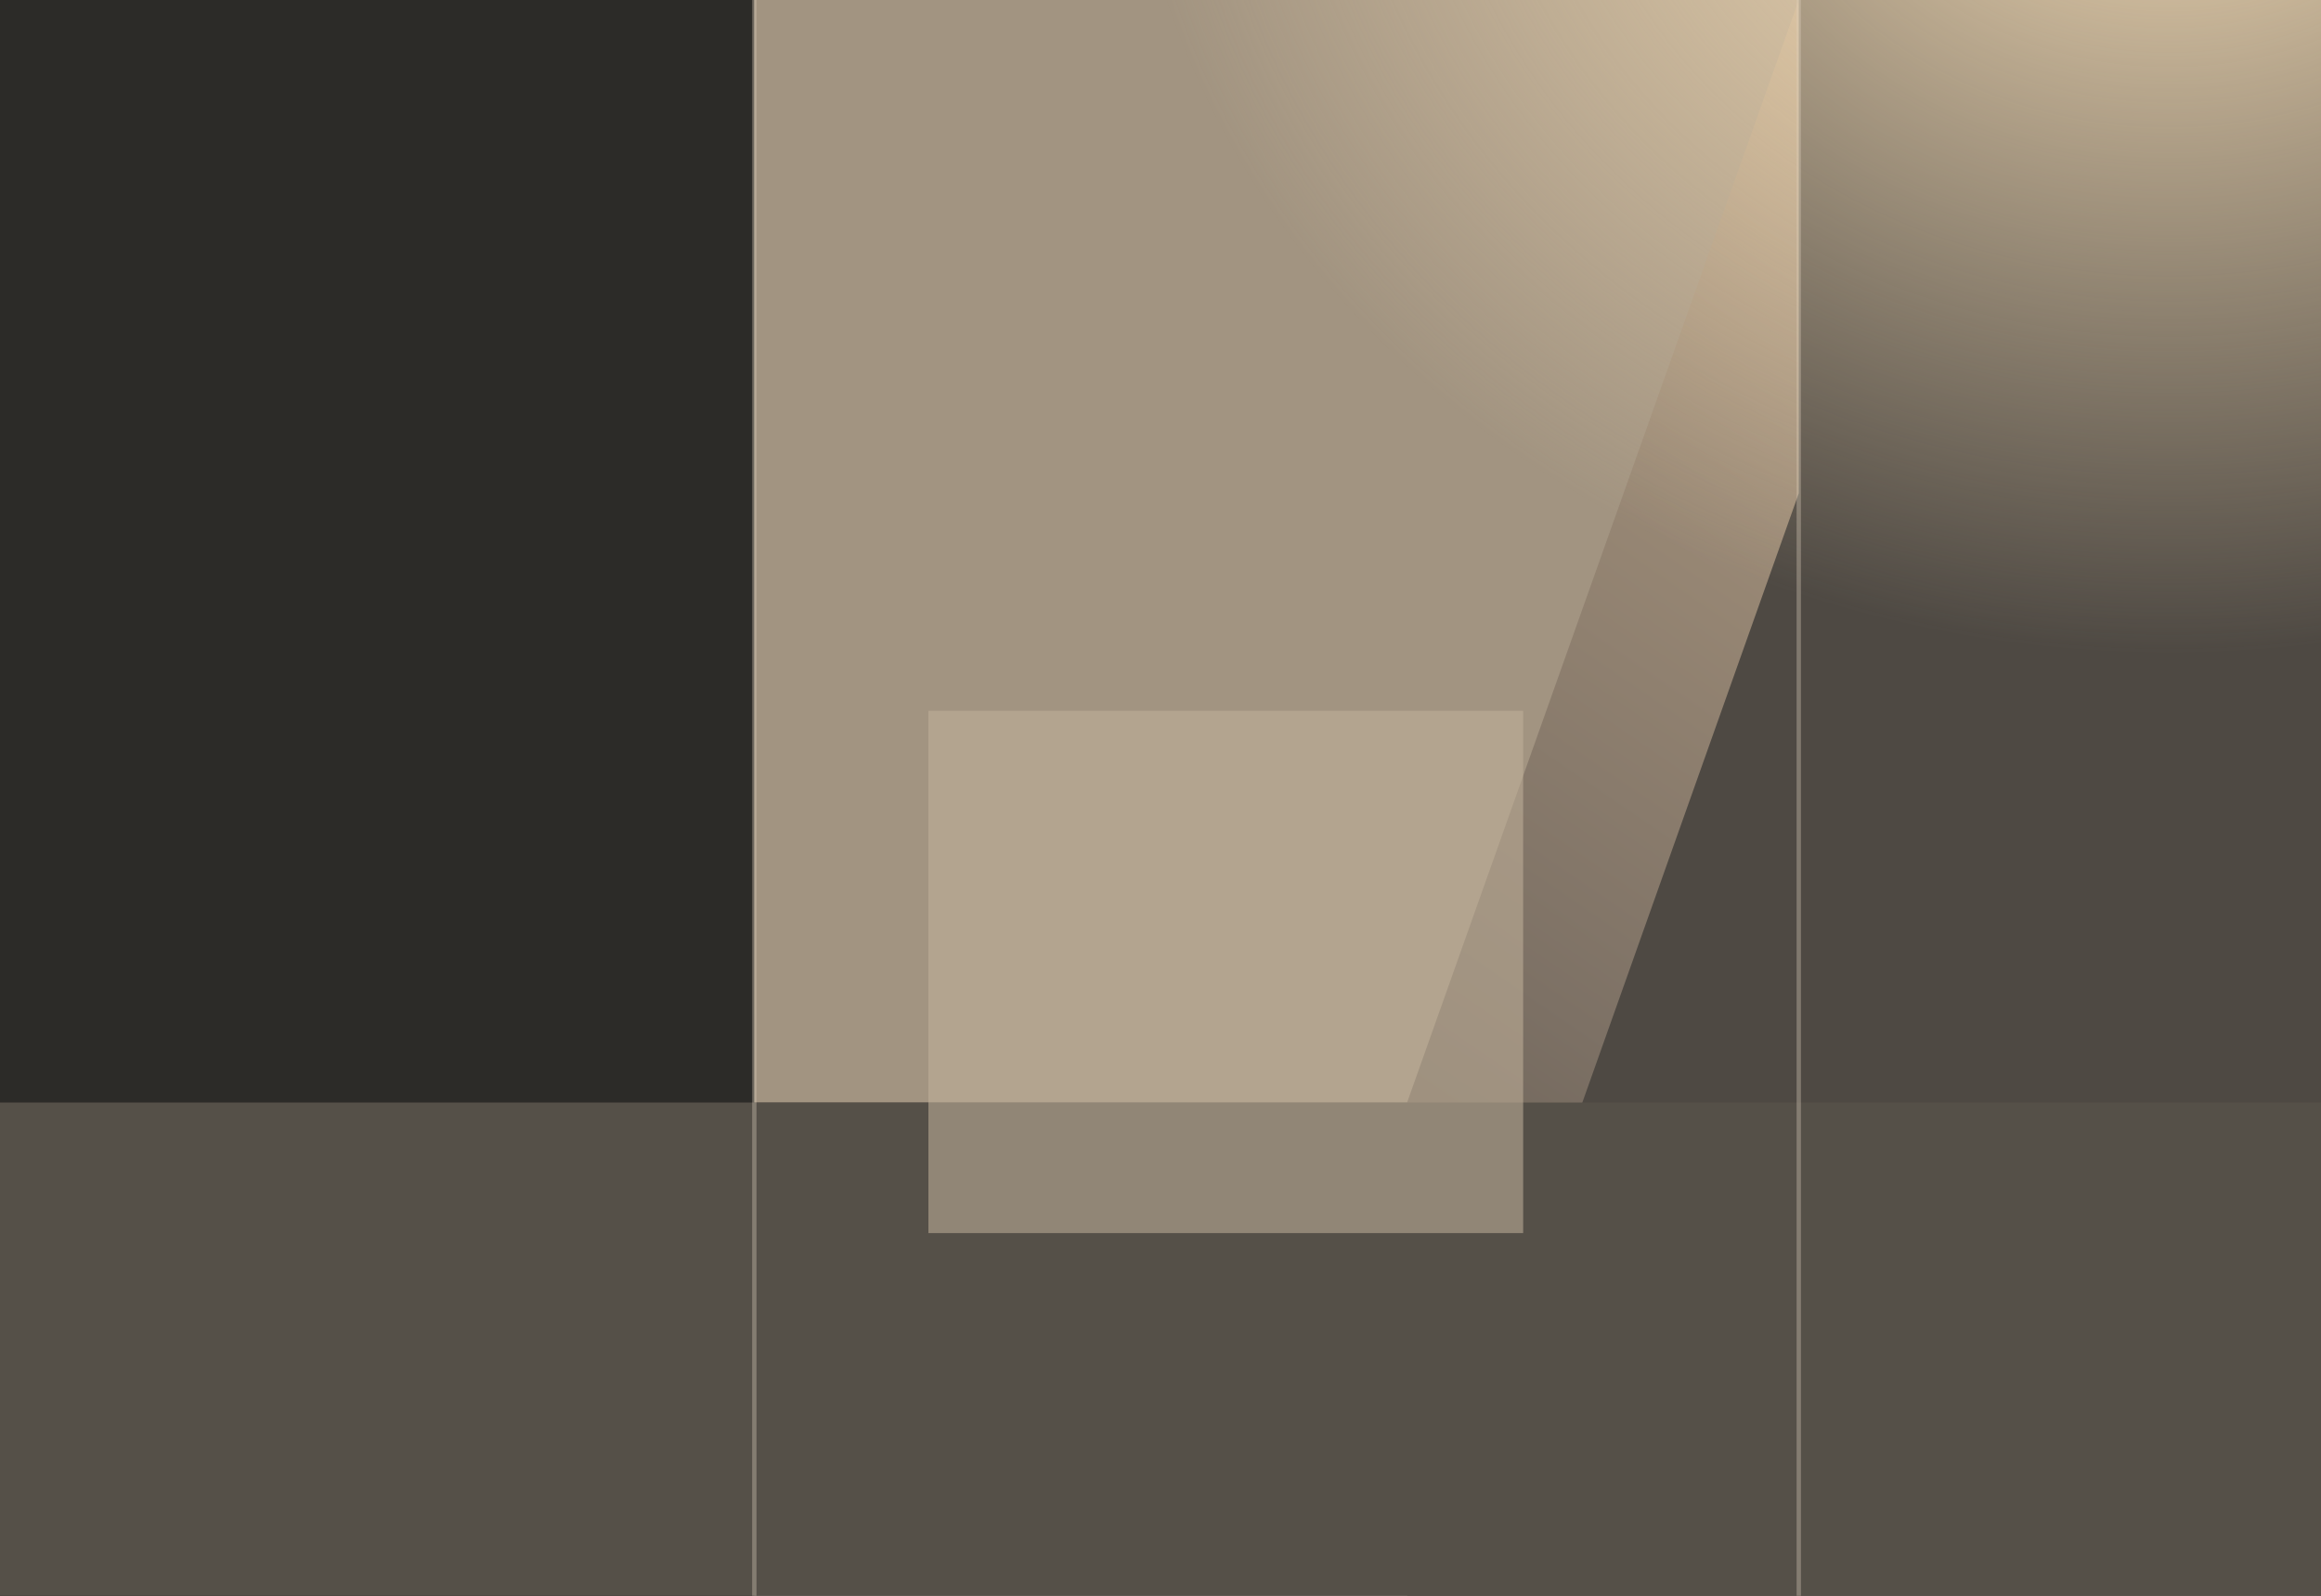
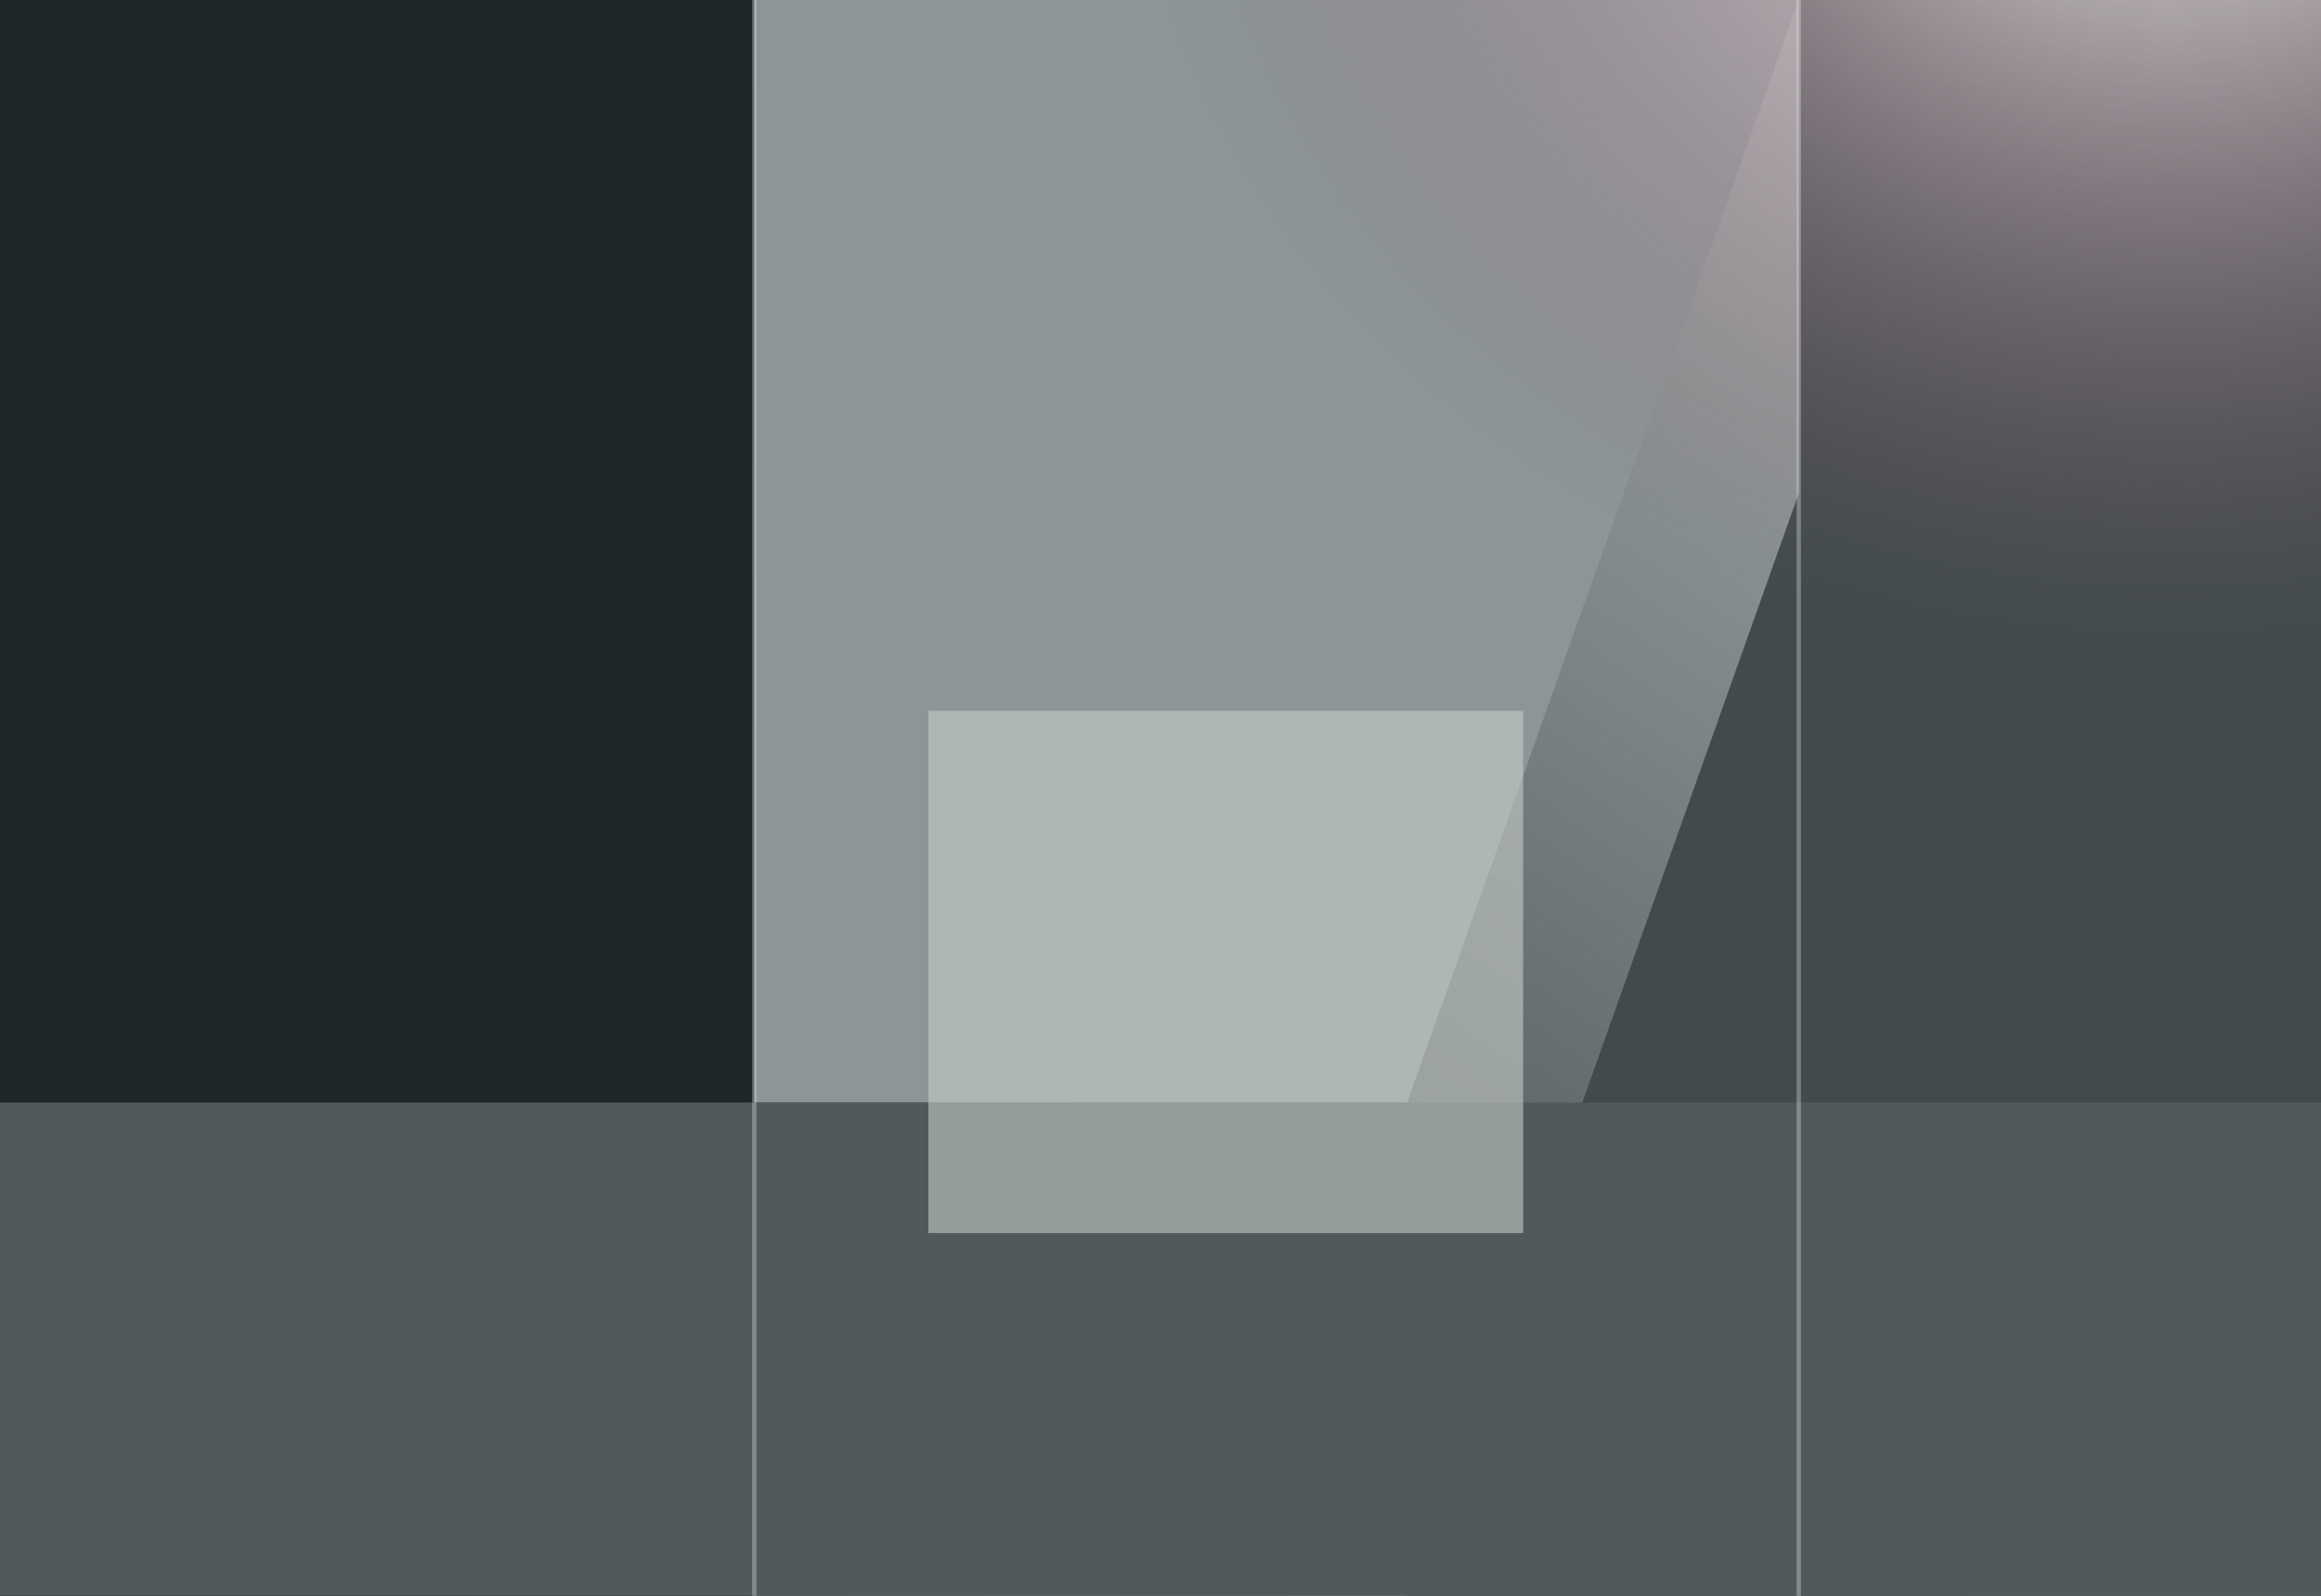
<svg xmlns="http://www.w3.org/2000/svg" viewBox="0 0 1600 1100">
  <defs>
    <linearGradient id="a" x1="0" y1="1" x2="1" y2="0">
-       <stop stop-color="#252522" />
-       <stop offset=".52" stop-color="#7d7165" />
-       <stop offset="1" stop-color="#c5ad8e" />
+       <stop stop-color="#151a1c" />
+       <stop offset=".52" stop-color="#687275" />
+       <stop offset="1" stop-color="#b9bfbc" />
    </linearGradient>
    <radialGradient id="b" cx="74%" cy="20%" r="55%">
-       <stop stop-color="#f7dfb9" />
-       <stop offset="1" stop-color="#f7dfb9" stop-opacity="0" />
+       <stop stop-color="#f4f5f2" />
+       <stop offset="1" stop-color="#87536a" stop-opacity="0" />
    </radialGradient>
  </defs>
  <rect width="1600" height="1100" fill="url(#a)" />
-   <path d="M0 0h520v1100H0z" fill="#2c2b28" />
-   <path d="M520 0h720L970 760H520z" fill="#a29481" />
-   <path d="M1240 0h360v1100H970l270-760z" fill="#4e4943" />
-   <path d="M0 760h1600v340H0z" fill="#555048" />
-   <path d="M640 490h410v360H640z" fill="#c1b09a" opacity=".56" />
+   <path d="M0 0h520v1100H0z" fill="#202729" />
+   <path d="M520 0h720L970 760H520z" fill="#8c9697" />
+   <path d="M1240 0h360v1100H970l270-760z" fill="#414b4d" />
+   <path d="M0 760h1600v340H0z" fill="#505a5c" />
+   <path d="M640 490h410v360H640z" fill="#cbd0cd" opacity=".56" />
  <ellipse cx="1180" cy="170" rx="650" ry="560" fill="url(#b)" />
-   <path d="M520 0v1100M1240 0v1100" stroke="#ded0bd" stroke-width="3" opacity=".35" />
+   <path d="M520 0v1100M1240 0v1100" stroke="#e0e4e1" stroke-width="3" opacity=".35" />
</svg>
